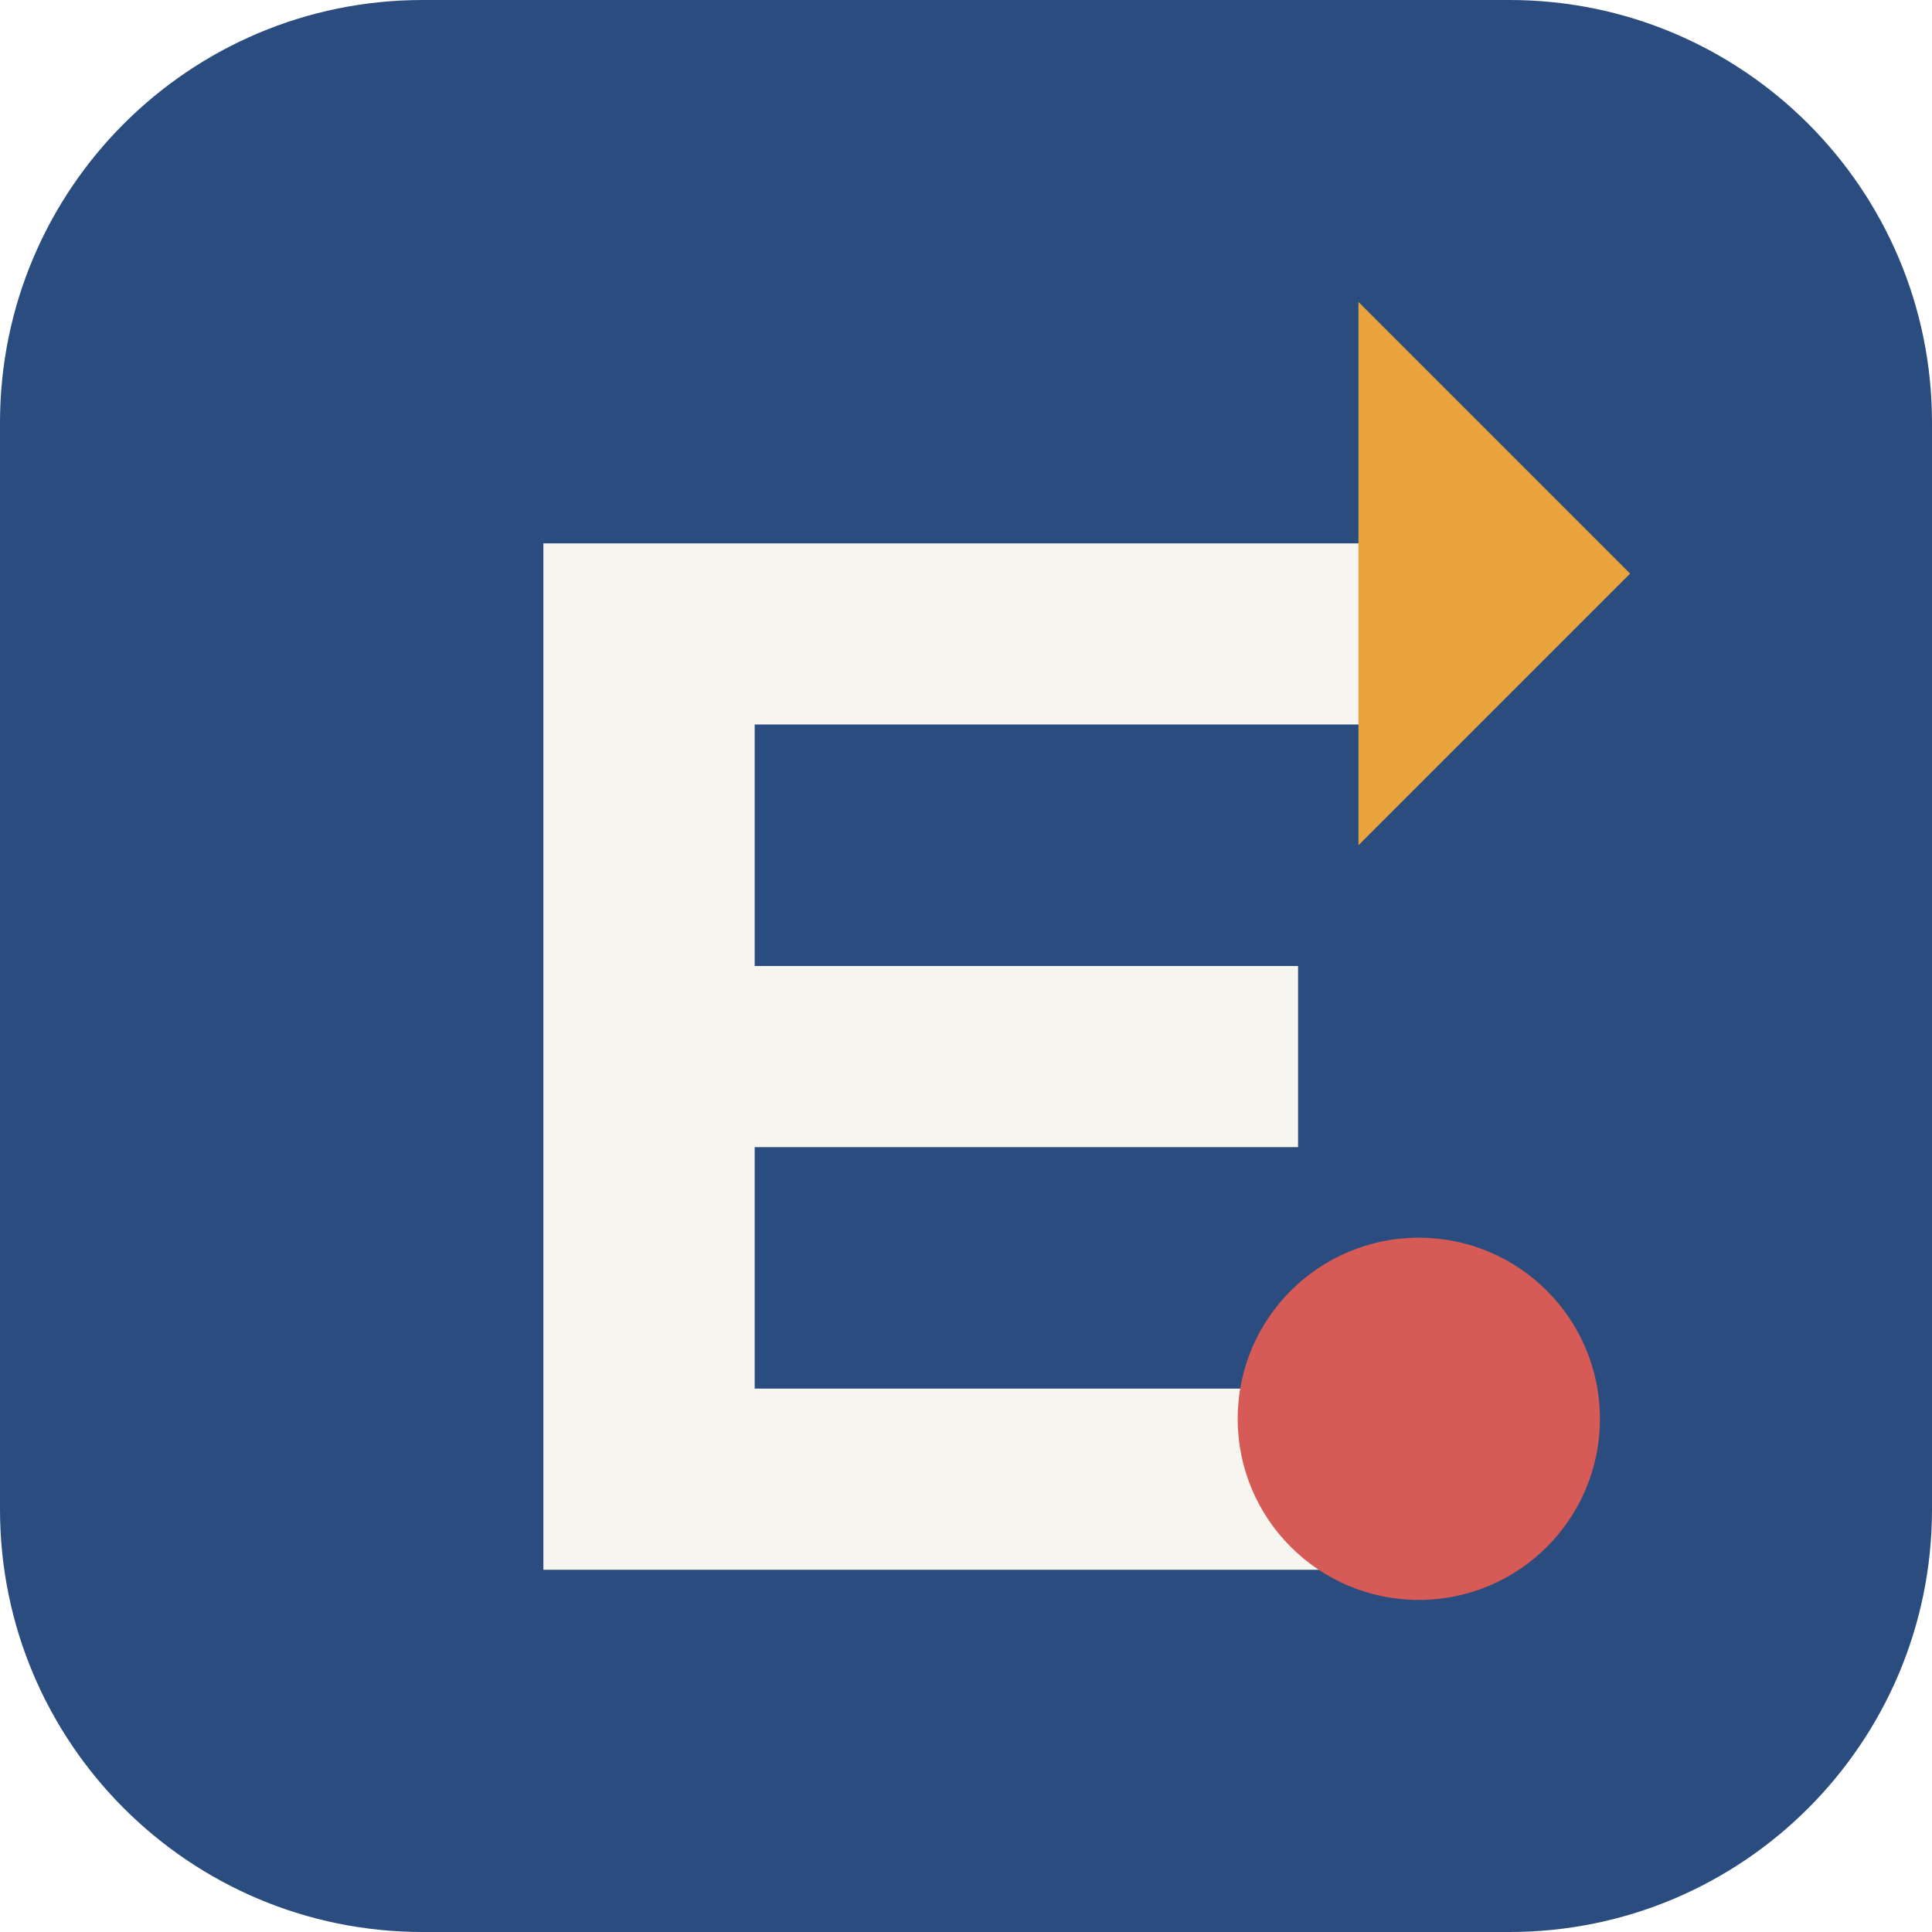
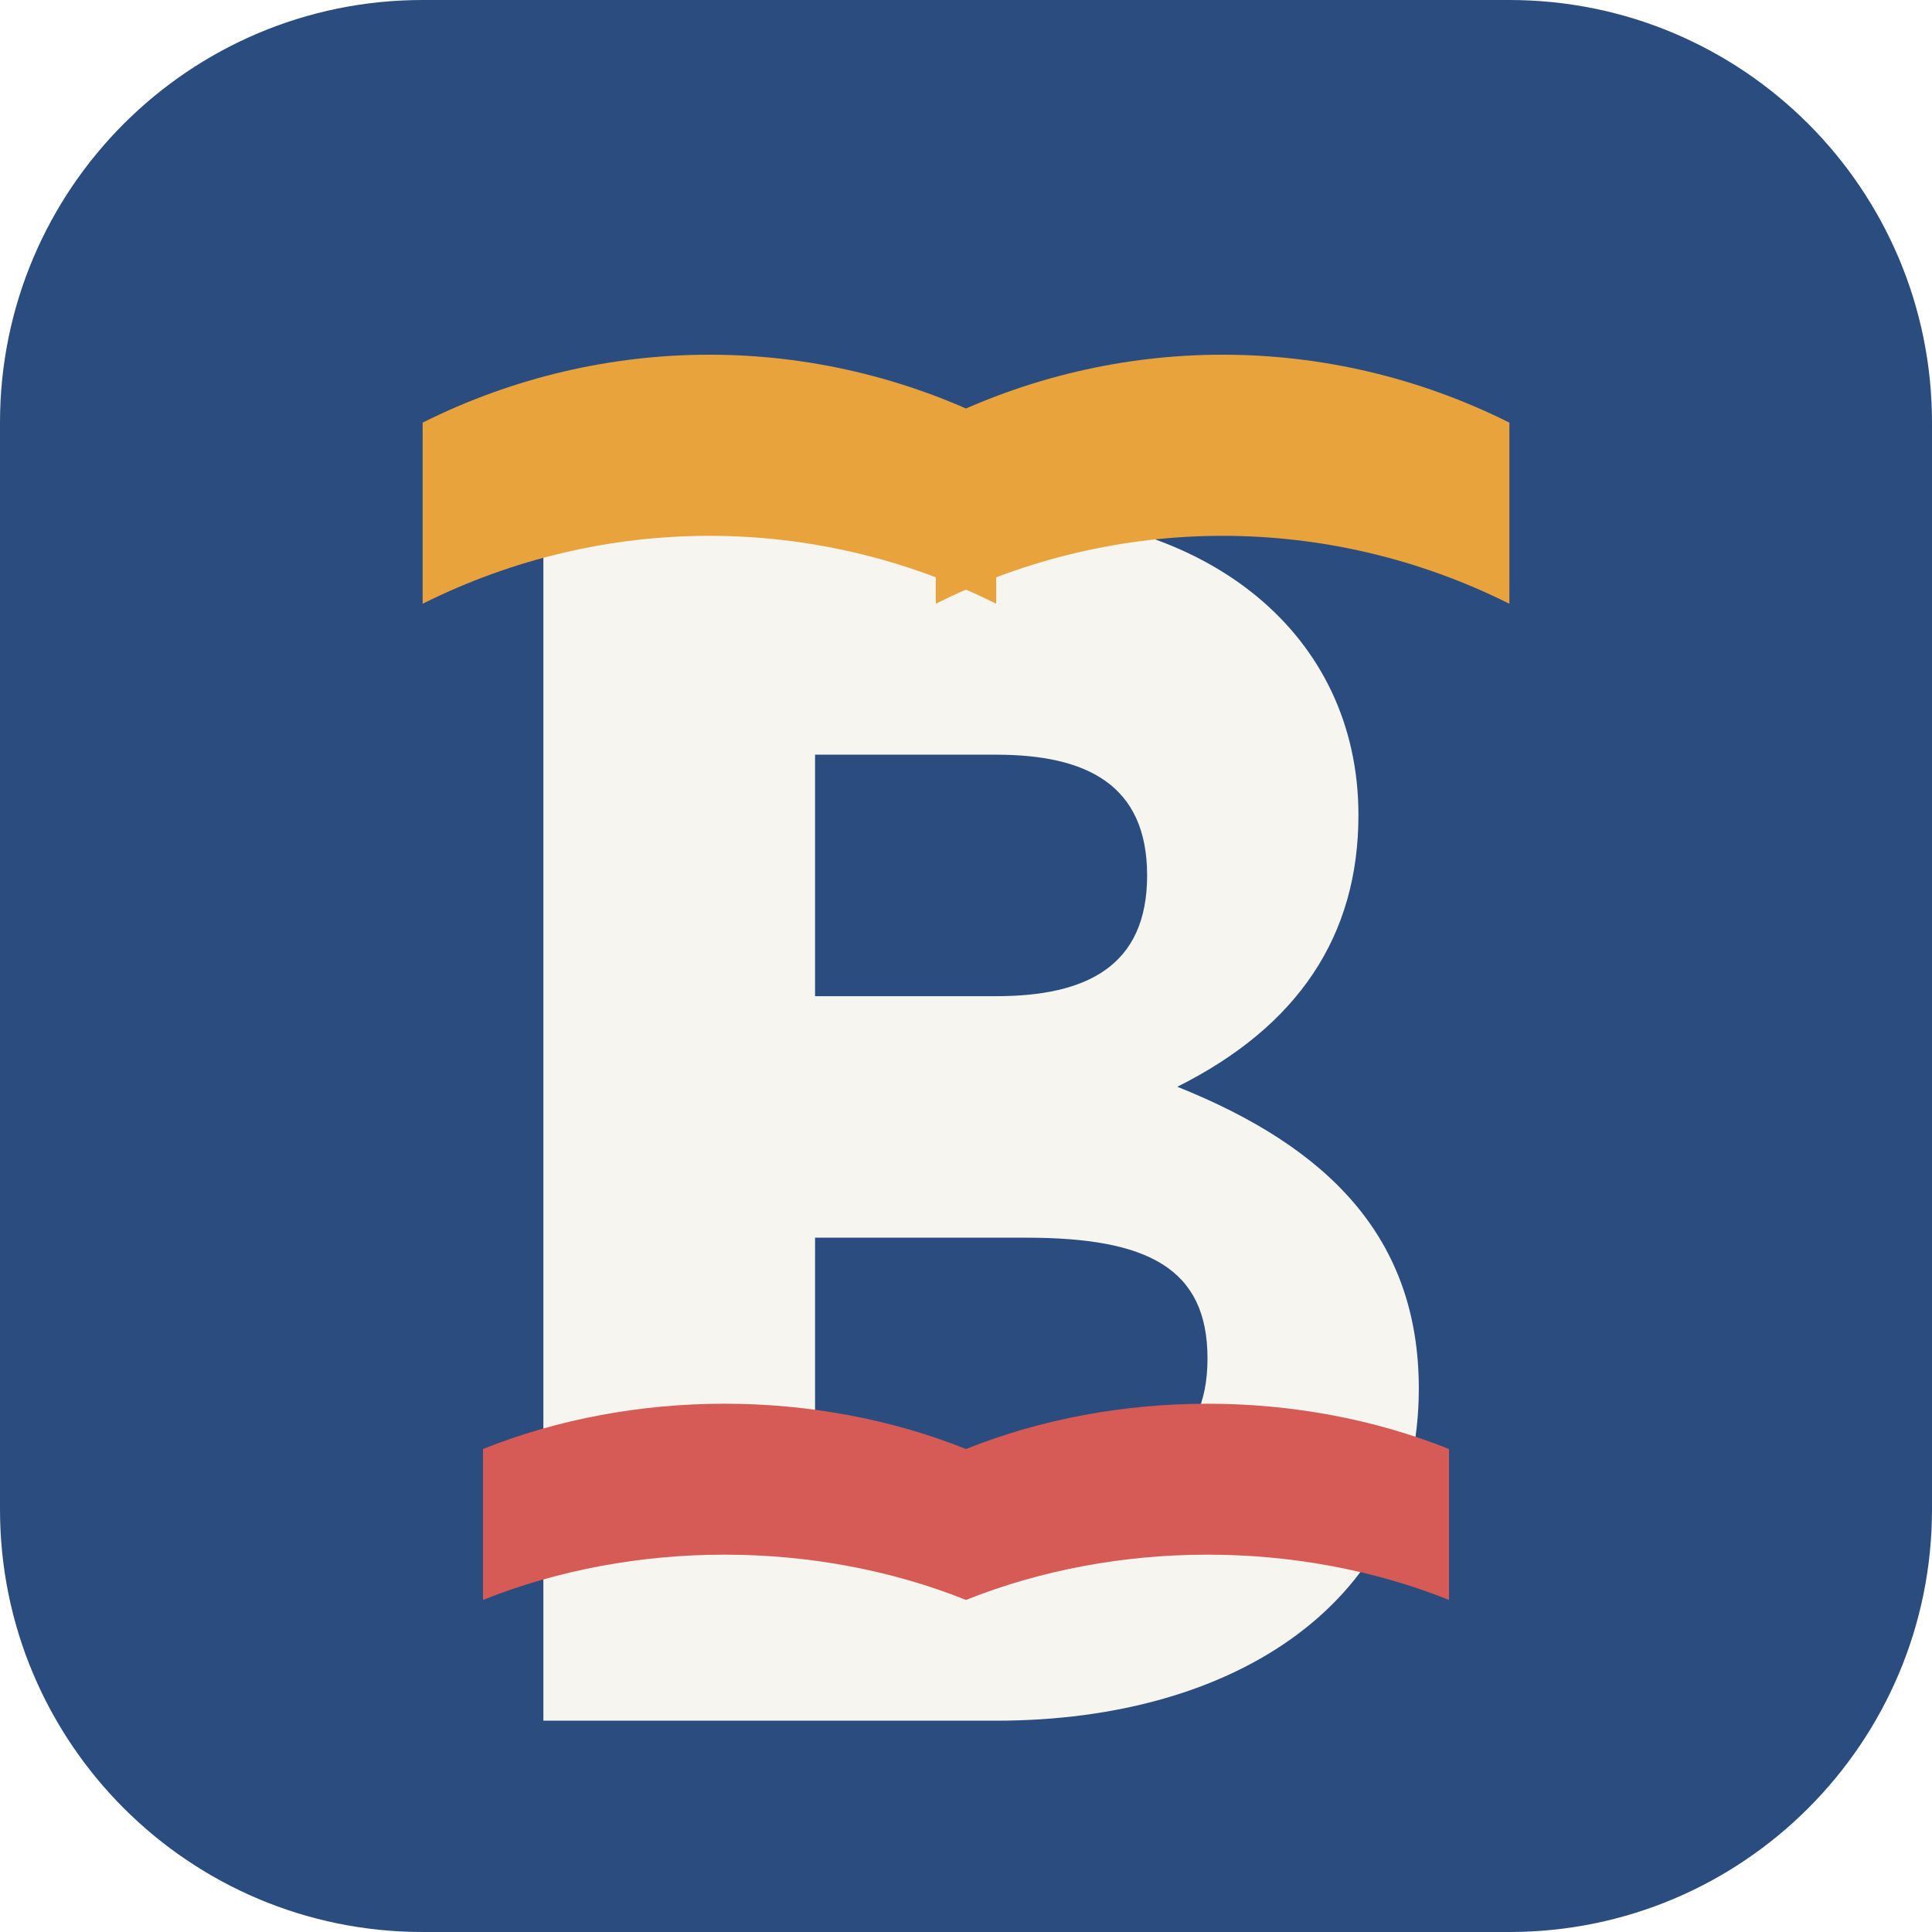
<svg xmlns="http://www.w3.org/2000/svg" viewBox="0 0 64 64">
  <rect width="64" height="64" rx="14" fill="#2B4C7E" />
-   <path d="M18 18h28v6H25v8h18v6H25v8h22v6H18V18Z" fill="#F7F5EF" />
-   <path d="M45 10 54 19 45 28V10Z" fill="#E8A33D" />
-   <circle cx="47" cy="47" r="6" fill="#D65A55" />
+   <path d="M18 17h15c7 0 12 4 12 10 0 4-2 7-6 9 5 2 8 5 8 10 0 7-6 11-14 11H18V17Zm9 8v8h6c3 0 5-1 5-4s-2-4-5-4h-6Zm0 16v8h7c4 0 6-1 6-4s-2-4-6-4h-7Z" fill="#F7F5EF" />
+   <path d="M14 14c6-3 13-3 19 0v6c-6-3-13-3-19 0v-6Zm17 0c6-3 13-3 19 0v6c-6-3-13-3-19 0v-6Z" fill="#E8A33D" />
+   <path d="M16 48c5-2 11-2 16 0 5-2 11-2 16 0v5c-5-2-11-2-16 0-5-2-11-2-16 0v-5Z" fill="#D65A55" />
</svg>
